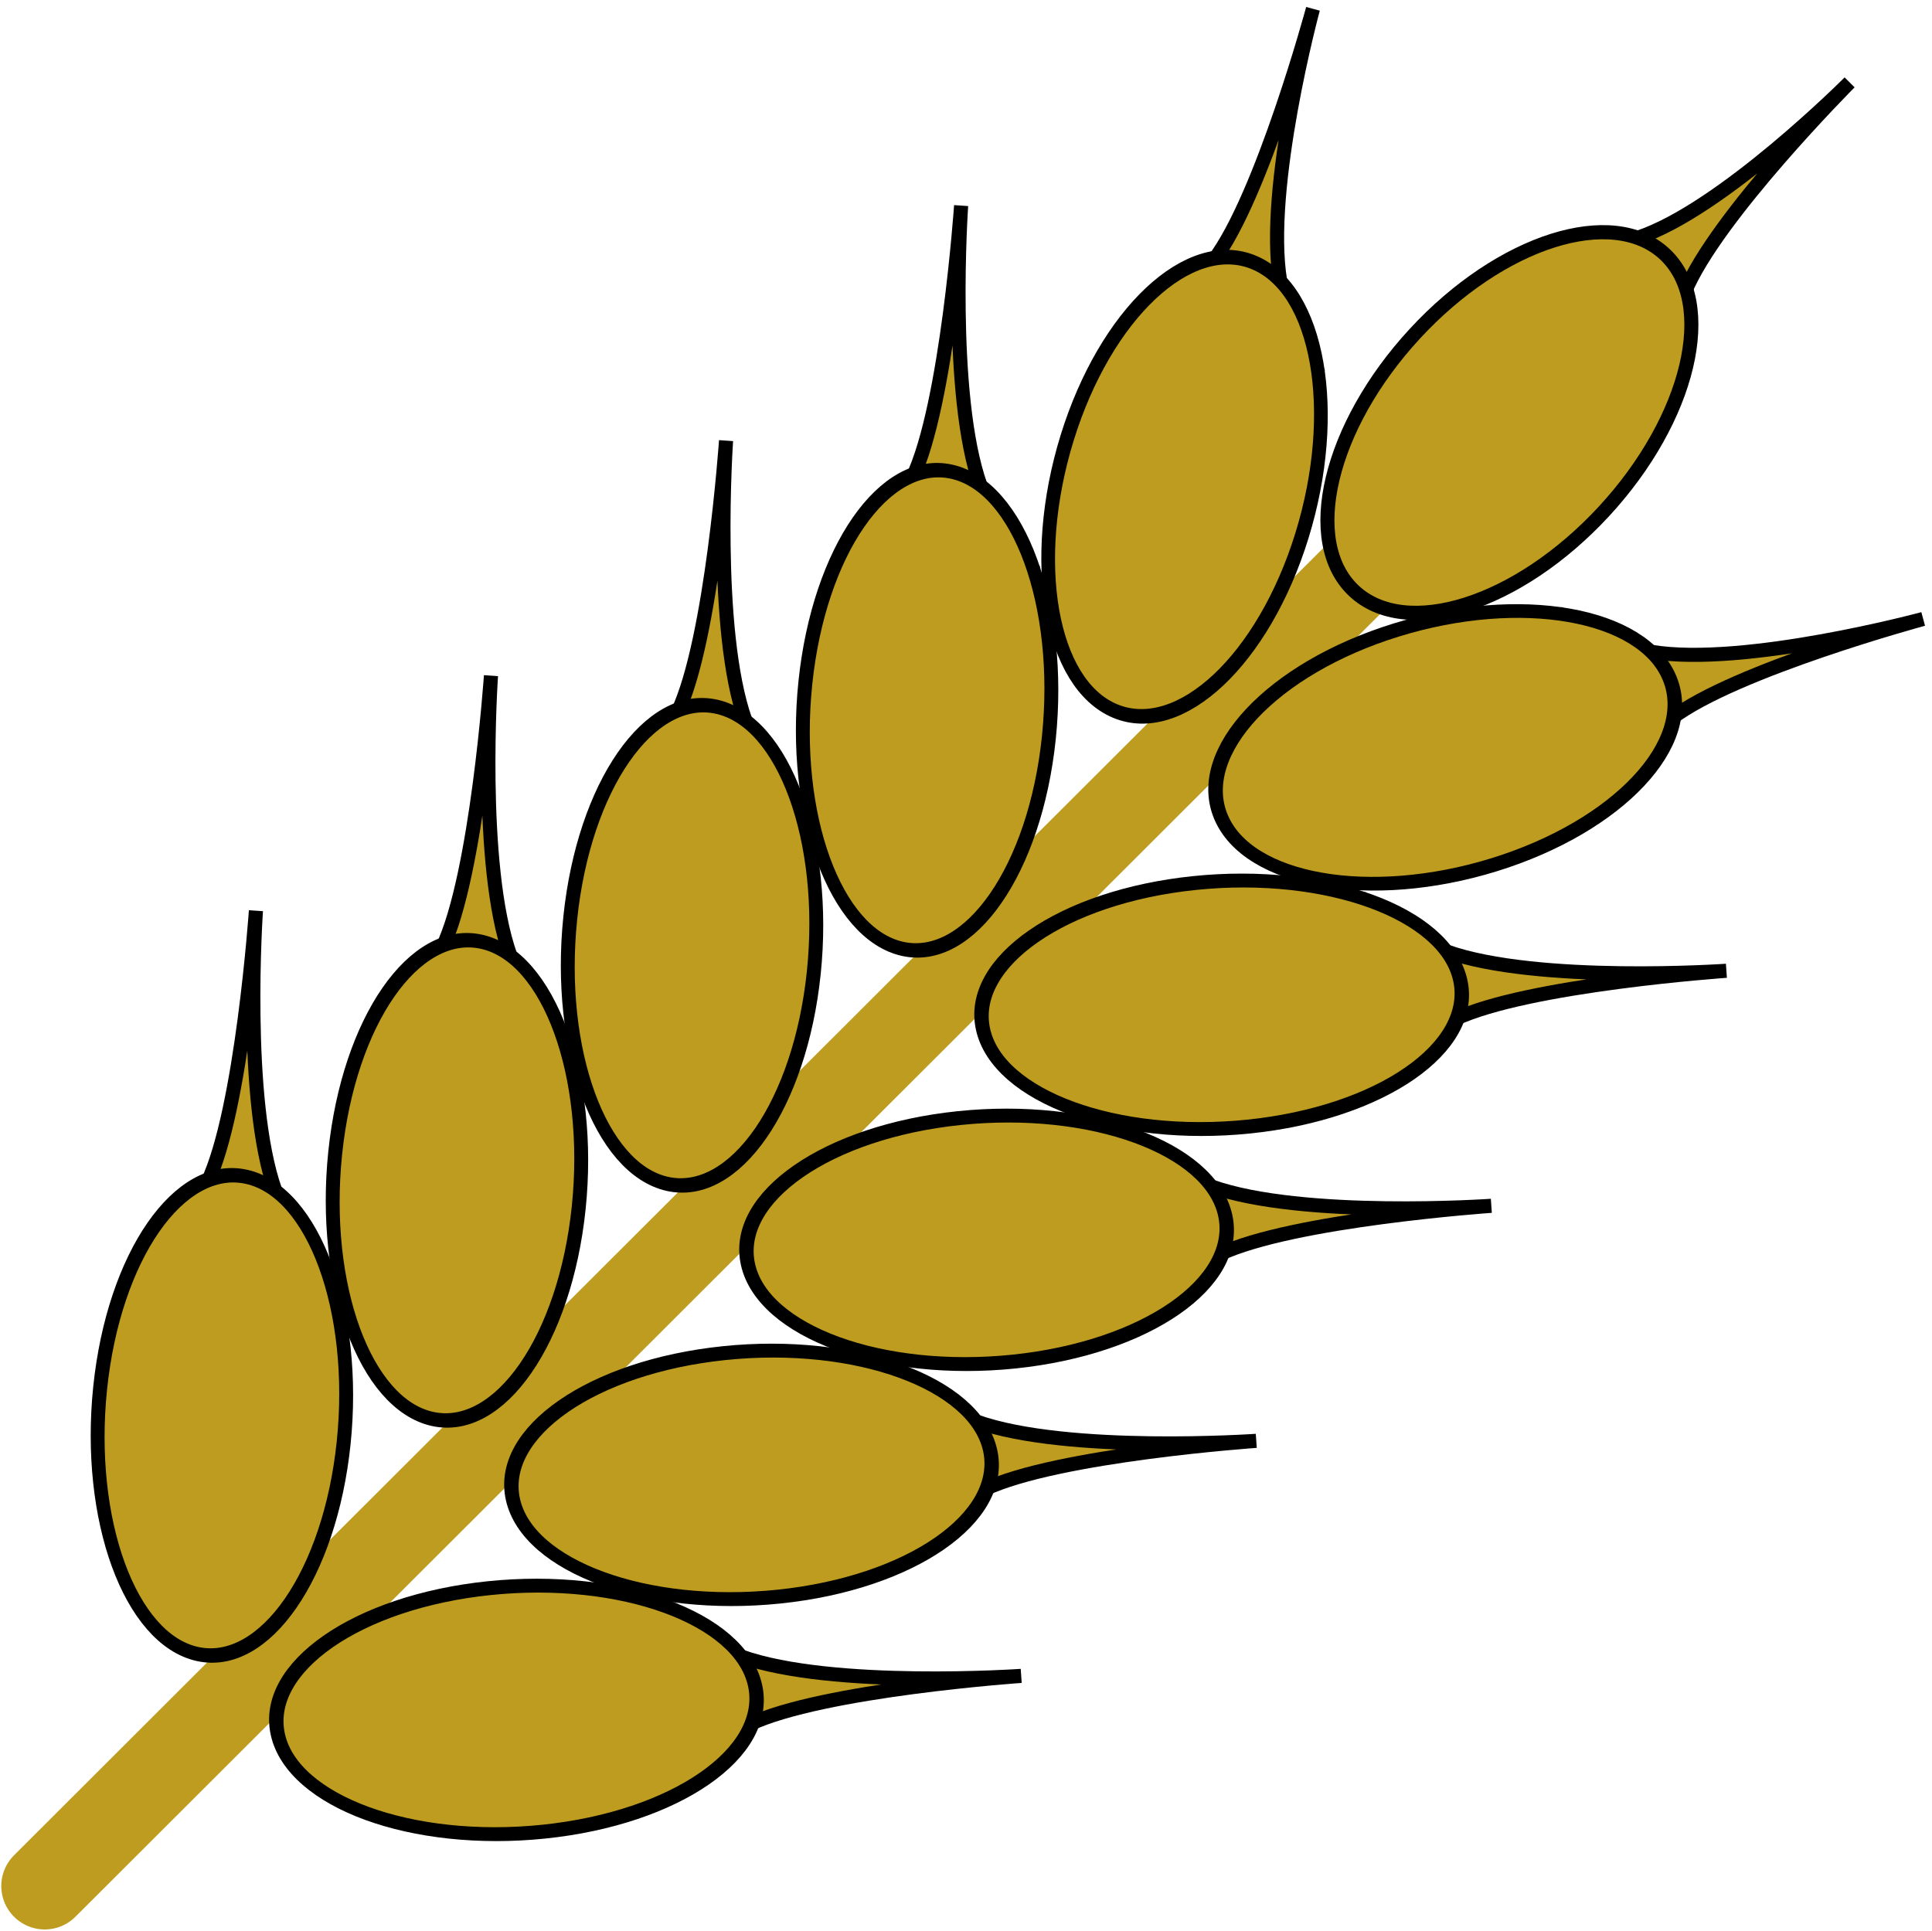
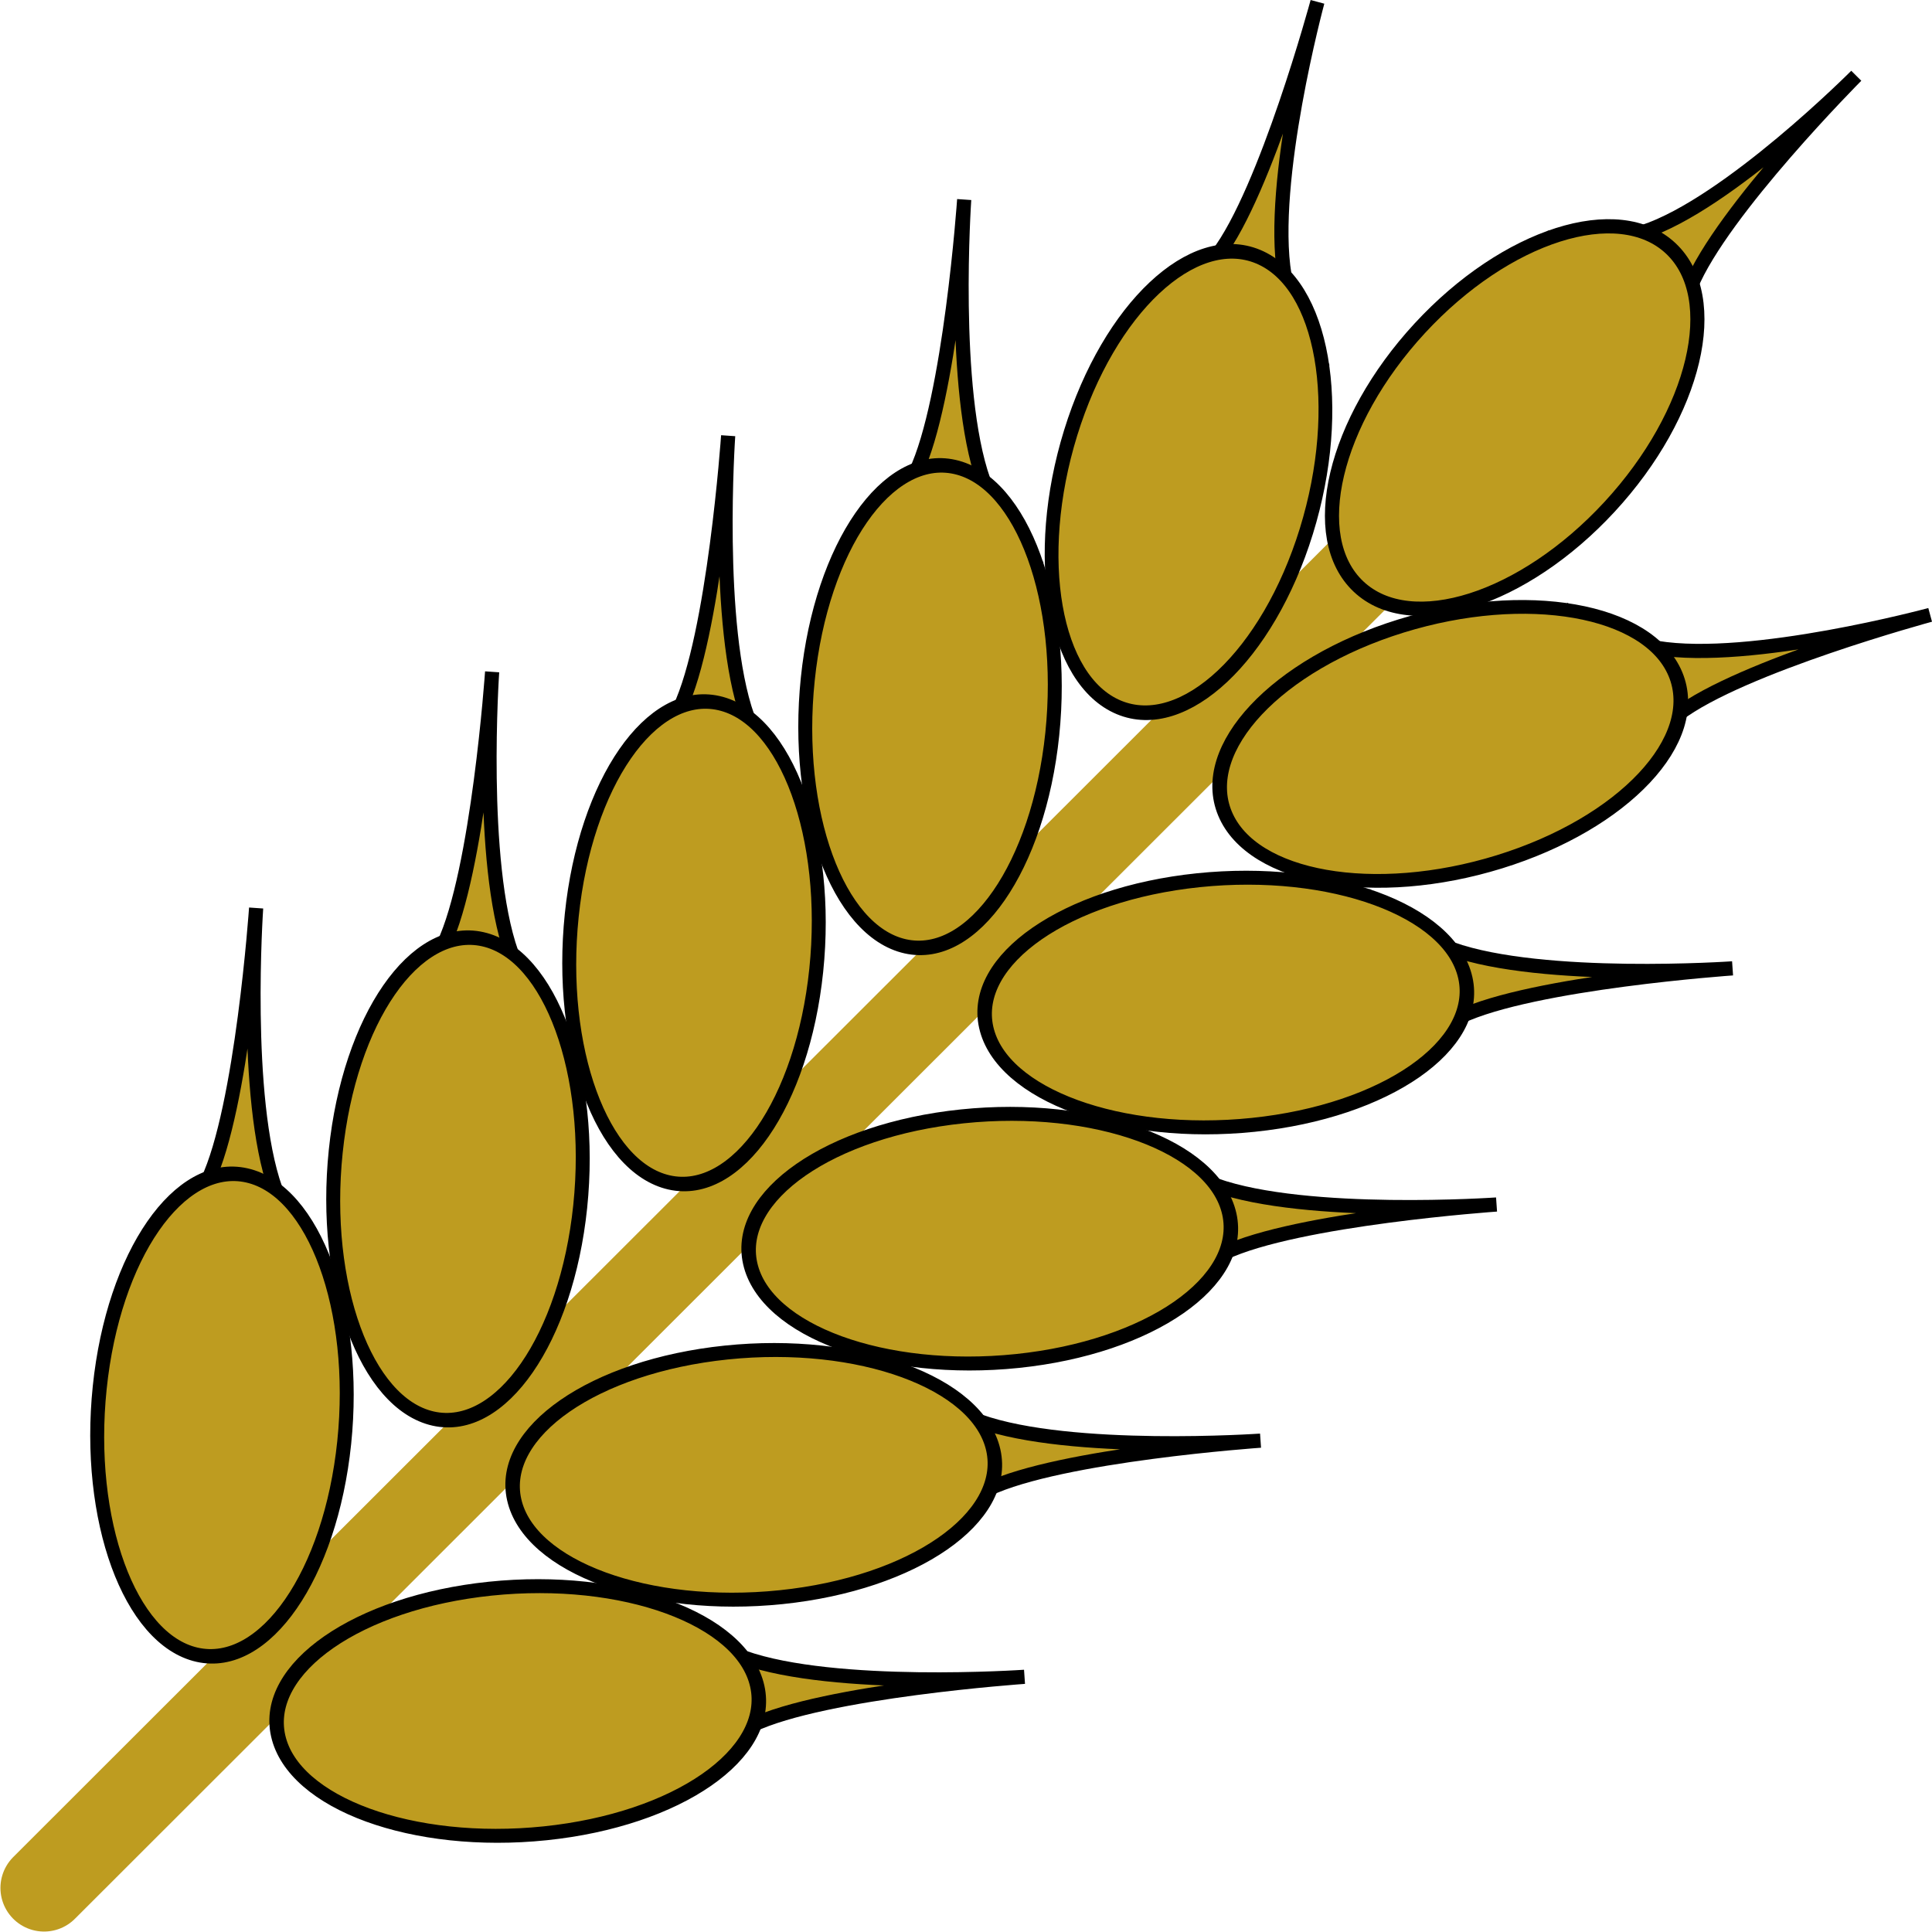
- <svg xmlns="http://www.w3.org/2000/svg" id="svg4388" viewBox="0 0 553.983 553.685" version="1.1" width="553.983" height="553.685">
+ <svg xmlns="http://www.w3.org/2000/svg" id="svg4388" viewBox="0 0 160 160" version="1.1" width="160" height="160">
  <defs id="defs49" />
-   <g id="layer1" transform="translate(-83.34028,-231.7175)">
-     <path style="fill:#be9c20;fill-opacity:1;stroke:#000000;stroke-width:4.043;stroke-miterlimit:4;stroke-dasharray:none;stroke-opacity:1" d="m 530.393,301.733 c 0,0 15.519,0.486 22.479,-1.802 24.381,-8.015 60.827,-44.592 60.827,-44.592 0,0 -38.369,38.534 -47.223,60.072 -2.675,6.506 -2.987,21.434 -2.987,21.434 z" id="path5248-6" />
-     <path style="fill:#be9c20;fill-opacity:1;stroke:#000000;stroke-width:4.043;stroke-miterlimit:4;stroke-dasharray:none;stroke-opacity:1" d="m 459.179,334.419 c 0,0 -7.499,-14.489 -8.77,-22.132 -4.454,-26.774 9.416,-78.041 9.416,-78.041 0,0 -14.624,53.983 -28.553,72.22 -4.208,5.509 -16.523,12.627 -16.523,12.627 z" id="path5248-5-6-7" />
-     <path style="fill:#be9c20;fill-opacity:1;stroke:#000000;stroke-width:4.043;stroke-miterlimit:4;stroke-dasharray:none;stroke-opacity:1" d="m 342.687,626.837 c 0,0 13.174,9.9 20.624,12.546 26.1,9.271 80.254,5.532 80.254,5.532 0,0 -57.028,3.956 -77.971,13.917 -6.327,3.009 -15.785,13.497 -15.785,13.497 z" id="path5248" />
-     <path style="fill:#be9c20;fill-opacity:1;stroke:#000000;stroke-width:4.043;stroke-miterlimit:4;stroke-dasharray:none;stroke-opacity:1" d="m 242.202,526.353 c 0,0 -9.9,-13.174 -12.546,-20.624 -9.271,-26.1 -5.532,-80.254 -5.532,-80.254 0,0 -3.956,57.028 -13.917,77.971 -3.009,6.327 -13.497,15.785 -13.497,15.785 z" id="path5248-1" />
-     <path style="fill:#be9c20;fill-opacity:1;stroke:#000000;stroke-width:4.043;stroke-miterlimit:4;stroke-dasharray:none;stroke-opacity:1" d="m 275.283,694.241 c 0,0 13.174,9.9 20.624,12.546 26.1,9.271 80.254,5.532 80.254,5.532 0,0 -57.028,3.956 -77.971,13.917 -6.327,3.009 -15.785,13.497 -15.785,13.497 z" id="path5248-7" />
-     <path style="fill:#be9c20;fill-opacity:1;stroke:#000000;stroke-width:4.043;stroke-miterlimit:4;stroke-dasharray:none;stroke-opacity:1" d="m 174.803,593.761 c 0,0 -9.9,-13.174 -12.546,-20.624 -9.271,-26.1 -5.532,-80.254 -5.532,-80.254 0,0 -3.956,57.028 -13.917,77.971 -3.009,6.327 -13.497,15.785 -13.497,15.785 z" id="path5248-1-1" />
-     <path style="fill:#be9c20;fill-opacity:1;stroke:#000000;stroke-width:4.043;stroke-miterlimit:4;stroke-dasharray:none;stroke-opacity:1" d="m 410.088,559.435 c 0,0 13.174,9.9 20.624,12.546 26.1,9.271 80.254,5.532 80.254,5.532 0,0 -57.028,3.956 -77.971,13.917 -6.327,3.009 -15.785,13.498 -15.785,13.498 z" id="path5248-4" />
-     <path style="fill:#be9c20;fill-opacity:1;stroke:#000000;stroke-width:4.043;stroke-miterlimit:4;stroke-dasharray:none;stroke-opacity:1" d="m 309.608,458.956 c 0,0 -9.9,-13.174 -12.546,-20.624 -9.271,-26.1 -5.532,-80.254 -5.532,-80.254 0,0 -3.956,57.028 -13.917,77.971 -3.009,6.327 -13.497,15.785 -13.497,15.785 z" id="path5248-1-3" />
-     <path style="fill:#be9c20;fill-opacity:1;stroke:#000000;stroke-width:4.043;stroke-miterlimit:4;stroke-dasharray:none;stroke-opacity:1" d="m 477.491,492.033 c 0,0 13.174,9.9 20.624,12.546 26.1,9.271 80.254,5.532 80.254,5.532 0,0 -57.028,3.956 -77.971,13.917 -6.327,3.009 -15.785,13.497 -15.785,13.497 z" id="path5248-5" />
-     <path style="fill:#be9c20;fill-opacity:1;stroke:#000000;stroke-width:4.043;stroke-miterlimit:4;stroke-dasharray:none;stroke-opacity:1" d="m 377.012,391.554 c 0,0 -9.9,-13.174 -12.546,-20.624 -9.271,-26.1 -5.532,-80.254 -5.532,-80.254 0,0 -3.956,57.028 -13.917,77.971 -3.009,6.327 -13.497,15.785 -13.497,15.785 z" id="path5248-1-6" />
-     <path style="fill:#be9c20;fill-opacity:1;stroke:#000000;stroke-width:4.043;stroke-miterlimit:4;stroke-dasharray:none;stroke-opacity:1" d="m 534.622,409.862 c 0,0 14.489,7.499 22.132,8.77 26.774,4.454 78.041,-9.416 78.041,-9.416 0,0 -53.983,14.624 -72.22,28.553 -5.509,4.208 -12.627,16.523 -12.627,16.523 z" id="path5248-5-6" />
-     <path id="path5138" style="fill:#be9c20;fill-opacity:1;stroke:#be9c20;stroke-width:24.912;stroke-linecap:round;stroke-miterlimit:4;stroke-dasharray:none;stroke-opacity:1" d="M 509.97,359.361 96.164,772.578" />
-     <ellipse ry="37.2" rx="65.7" cy="618.609" cx="96.446" transform="matrix(0.678592,-0.7345154,0.7285685,0.684973,0,0)" style="fill:#be9c20;fill-opacity:1;stroke:#000000;stroke-width:4.043;stroke-miterlimit:4;stroke-dasharray:none;stroke-opacity:1" id="path5246-9" />
-     <ellipse ry="35.784" rx="68.774" cy="686.746" cx="149.035" transform="matrix(0.9946746,-0.1030649,0.2192841,0.975661,0,0)" style="fill:#be9c20;fill-opacity:1;stroke:#000000;stroke-width:4.057;stroke-miterlimit:4;stroke-dasharray:none;stroke-opacity:1" id="path5246" />
-     <ellipse ry="35.784" rx="68.774" cy="-273.894" cx="-512.877" transform="matrix(0.1030649,-0.9946746,-0.975661,-0.2192841,0,0)" style="fill:#be9c20;fill-opacity:1;stroke:#000000;stroke-width:4.057;stroke-miterlimit:4;stroke-dasharray:none;stroke-opacity:1" id="path5246-8" />
-     <ellipse ry="35.784" rx="68.774" cy="747.263" cx="67.928" transform="matrix(0.9946746,-0.1030649,0.2192841,0.975661,0,0)" style="fill:#be9c20;fill-opacity:1;stroke:#000000;stroke-width:4.057;stroke-miterlimit:4;stroke-dasharray:none;stroke-opacity:1" id="path5246-4" />
-     <ellipse ry="35.784" rx="68.774" cy="-213.382" cx="-593.986" transform="matrix(0.1030649,-0.9946746,-0.975661,-0.2192841,0,0)" style="fill:#be9c20;fill-opacity:1;stroke:#000000;stroke-width:4.057;stroke-miterlimit:4;stroke-dasharray:none;stroke-opacity:1" id="path5246-8-7" />
-     <ellipse ry="35.784" rx="68.774" cy="626.23" cx="230.138" transform="matrix(0.9946746,-0.1030649,0.2192841,0.975661,0,0)" style="fill:#be9c20;fill-opacity:1;stroke:#000000;stroke-width:4.057;stroke-miterlimit:4;stroke-dasharray:none;stroke-opacity:1" id="path5246-0" />
-     <ellipse ry="35.784" rx="68.774" cy="-334.414" cx="-431.777" transform="matrix(0.1030649,-0.9946746,-0.975661,-0.2192841,0,0)" style="fill:#be9c20;fill-opacity:1;stroke:#000000;stroke-width:4.057;stroke-miterlimit:4;stroke-dasharray:none;stroke-opacity:1" id="path5246-8-3" />
-     <ellipse ry="35.784" rx="68.774" cy="565.714" cx="311.243" transform="matrix(0.9946746,-0.1030649,0.2192841,0.975661,0,0)" style="fill:#be9c20;fill-opacity:1;stroke:#000000;stroke-width:4.057;stroke-miterlimit:4;stroke-dasharray:none;stroke-opacity:1" id="path5246-1" />
-     <ellipse ry="35.784" rx="68.774" cy="-394.932" cx="-350.673" transform="matrix(0.1030649,-0.9946746,-0.975661,-0.2192841,0,0)" style="fill:#be9c20;fill-opacity:1;stroke:#000000;stroke-width:4.057;stroke-miterlimit:4;stroke-dasharray:none;stroke-opacity:1" id="path5246-8-4" />
-     <ellipse ry="36.467" rx="67.326" cy="575.846" cx="288.834" transform="matrix(0.9553239,-0.2955608,0.3851863,0.9228388,0,0)" style="fill:#be9c20;fill-opacity:1;stroke:#000000;stroke-width:4.052;stroke-miterlimit:4;stroke-dasharray:none;stroke-opacity:1" id="path5246-1-1" />
-     <ellipse ry="36.467" rx="67.326" cy="-516.186" cx="-180.541" transform="matrix(0.2955608,-0.9553239,-0.9228388,-0.3851863,0,0)" style="fill:#be9c20;fill-opacity:1;stroke:#000000;stroke-width:4.052;stroke-miterlimit:4;stroke-dasharray:none;stroke-opacity:1" id="path5246-1-1-4" />
+   <g id="layer1" transform="translate(-83.34028,-625.402)">
+     <path style="fill:#be9c20;fill-opacity:1;stroke:#000000;stroke-width:1.173;stroke-miterlimit:4;stroke-dasharray:none;stroke-opacity:1" d="m 212.911,645.137 c 0,0 4.5,0.141 6.519,-0.523 7.07,-2.325 17.639,-12.938 17.639,-12.938 0,0 -11.127,11.181 -13.694,17.43 -0.776,1.888 -0.866,6.219 -0.866,6.219 z" id="path5248-6" />
+     <path style="fill:#be9c20;fill-opacity:1;stroke:#000000;stroke-width:1.173;stroke-miterlimit:4;stroke-dasharray:none;stroke-opacity:1" d="m 192.26,654.62 c 0,0 -2.175,-4.204 -2.543,-6.422 -1.292,-7.769 2.73,-22.643 2.73,-22.643 0,0 -4.241,15.663 -8.28,20.955 -1.22,1.598 -4.791,3.664 -4.791,3.664 z" id="path5248-5-6-7" />
+     <path style="fill:#be9c20;fill-opacity:1;stroke:#000000;stroke-width:1.173;stroke-miterlimit:4;stroke-dasharray:none;stroke-opacity:1" d="m 158.479,739.466 c 0,0 3.82,2.872 5.981,3.64 7.569,2.69 23.273,1.605 23.273,1.605 0,0 -16.538,1.148 -22.611,4.038 -1.835,0.873 -4.578,3.916 -4.578,3.916 z" id="path5248" />
+     <path style="fill:#be9c20;fill-opacity:1;stroke:#000000;stroke-width:1.173;stroke-miterlimit:4;stroke-dasharray:none;stroke-opacity:1" d="m 129.339,710.31 c 0,0 -2.871,-3.822 -3.638,-5.984 -2.689,-7.573 -1.604,-23.286 -1.604,-23.286 0,0 -1.147,16.547 -4.036,22.623 -0.873,1.836 -3.914,4.58 -3.914,4.58 z" id="path5248-1" />
+     <path style="fill:#be9c20;fill-opacity:1;stroke:#000000;stroke-width:1.173;stroke-miterlimit:4;stroke-dasharray:none;stroke-opacity:1" d="m 138.932,759.023 c 0,0 3.82,2.872 5.981,3.64 7.569,2.69 23.273,1.605 23.273,1.605 0,0 -16.538,1.148 -22.611,4.038 -1.835,0.873 -4.578,3.916 -4.578,3.916 z" id="path5248-7" />
+     <path style="fill:#be9c20;fill-opacity:1;stroke:#000000;stroke-width:1.173;stroke-miterlimit:4;stroke-dasharray:none;stroke-opacity:1" d="m 109.794,729.869 c 0,0 -2.871,-3.822 -3.638,-5.984 -2.689,-7.573 -1.604,-23.286 -1.604,-23.286 0,0 -1.147,16.547 -4.036,22.623 -0.873,1.836 -3.914,4.58 -3.914,4.58 z" id="path5248-1-1" />
+     <path style="fill:#be9c20;fill-opacity:1;stroke:#000000;stroke-width:1.173;stroke-miterlimit:4;stroke-dasharray:none;stroke-opacity:1" d="m 178.024,719.909 c 0,0 3.82,2.872 5.981,3.64 7.569,2.69 23.273,1.605 23.273,1.605 0,0 -16.538,1.148 -22.611,4.038 -1.835,0.873 -4.578,3.916 -4.578,3.916 z" id="path5248-4" />
+     <path style="fill:#be9c20;fill-opacity:1;stroke:#000000;stroke-width:1.173;stroke-miterlimit:4;stroke-dasharray:none;stroke-opacity:1" d="m 148.886,690.755 c 0,0 -2.871,-3.822 -3.638,-5.984 -2.689,-7.573 -1.604,-23.286 -1.604,-23.286 0,0 -1.147,16.547 -4.036,22.623 -0.873,1.836 -3.914,4.58 -3.914,4.58 z" id="path5248-1-3" />
+     <path style="fill:#be9c20;fill-opacity:1;stroke:#000000;stroke-width:1.173;stroke-miterlimit:4;stroke-dasharray:none;stroke-opacity:1" d="m 197.57,700.352 c 0,0 3.82,2.872 5.981,3.64 7.569,2.69 23.273,1.605 23.273,1.605 0,0 -16.538,1.148 -22.611,4.038 -1.835,0.873 -4.578,3.916 -4.578,3.916 z" id="path5248-5" />
+     <path style="fill:#be9c20;fill-opacity:1;stroke:#000000;stroke-width:1.173;stroke-miterlimit:4;stroke-dasharray:none;stroke-opacity:1" d="m 168.433,671.198 c 0,0 -2.871,-3.822 -3.638,-5.984 -2.689,-7.573 -1.604,-23.286 -1.604,-23.286 0,0 -1.147,16.547 -4.036,22.623 -0.873,1.836 -3.914,4.58 -3.914,4.58 z" id="path5248-1-6" />
+     <path style="fill:#be9c20;fill-opacity:1;stroke:#000000;stroke-width:1.173;stroke-miterlimit:4;stroke-dasharray:none;stroke-opacity:1" d="m 214.138,676.51 c 0,0 4.202,2.176 6.418,2.545 7.764,1.292 22.631,-2.732 22.631,-2.732 0,0 -15.654,4.243 -20.943,8.285 -1.598,1.221 -3.662,4.794 -3.662,4.794 z" id="path5248-5-6" />
+     <path id="path5138" style="fill:#be9c20;fill-opacity:1;stroke:#be9c20;stroke-width:7.226;stroke-linecap:round;stroke-miterlimit:4;stroke-dasharray:none;stroke-opacity:1" d="M 206.989,661.857 86.99,781.752" />
+     <ellipse ry="10.79" rx="19.058" cy="601.14" cx="-337.678" transform="matrix(0.6783886,-0.7347033,0.7283786,0.6851749,0,0)" style="fill:#be9c20;fill-opacity:1;stroke:#000000;stroke-width:1.173;stroke-miterlimit:4;stroke-dasharray:none;stroke-opacity:1" id="path5246-9" />
+     <ellipse ry="10.382" rx="19.944" cy="763.869" cx="-21.77" transform="matrix(0.9946688,-0.1031216,0.2191682,0.9756871,0,0)" style="fill:#be9c20;fill-opacity:1;stroke:#000000;stroke-width:1.177;stroke-miterlimit:4;stroke-dasharray:none;stroke-opacity:1" id="path5246" />
+     <ellipse ry="10.377" rx="19.955" cy="-196.468" cx="-683.565" transform="matrix(0.1030083,-0.9946805,-0.975635,-0.2194001,0,0)" style="fill:#be9c20;fill-opacity:1;stroke:#000000;stroke-width:1.177;stroke-miterlimit:4;stroke-dasharray:none;stroke-opacity:1" id="path5246-8" />
+     <ellipse ry="10.382" rx="19.944" cy="781.427" cx="-45.29" transform="matrix(0.9946688,-0.1031216,0.2191682,0.9756871,0,0)" style="fill:#be9c20;fill-opacity:1;stroke:#000000;stroke-width:1.177;stroke-miterlimit:4;stroke-dasharray:none;stroke-opacity:1" id="path5246-4" />
+     <ellipse ry="10.377" rx="19.955" cy="-178.919" cx="-707.099" transform="matrix(0.1030083,-0.9946805,-0.975635,-0.2194001,0,0)" style="fill:#be9c20;fill-opacity:1;stroke:#000000;stroke-width:1.177;stroke-miterlimit:4;stroke-dasharray:none;stroke-opacity:1" id="path5246-8-7" />
+     <ellipse ry="10.382" rx="19.944" cy="746.31" cx="1.749" transform="matrix(0.9946688,-0.1031216,0.2191682,0.9756871,0,0)" style="fill:#be9c20;fill-opacity:1;stroke:#000000;stroke-width:1.177;stroke-miterlimit:4;stroke-dasharray:none;stroke-opacity:1" id="path5246-0" />
+     <ellipse ry="10.377" rx="19.955" cy="-214.018" cx="-660.034" transform="matrix(0.1030083,-0.9946805,-0.975635,-0.2194001,0,0)" style="fill:#be9c20;fill-opacity:1;stroke:#000000;stroke-width:1.177;stroke-miterlimit:4;stroke-dasharray:none;stroke-opacity:1" id="path5246-8-3" />
+     <ellipse ry="10.382" rx="19.944" cy="728.752" cx="25.269" transform="matrix(0.9946688,-0.1031216,0.2191682,0.9756871,0,0)" style="fill:#be9c20;fill-opacity:1;stroke:#000000;stroke-width:1.177;stroke-miterlimit:4;stroke-dasharray:none;stroke-opacity:1" id="path5246-1" />
+     <ellipse ry="10.377" rx="19.955" cy="-231.568" cx="-636.502" transform="matrix(0.1030083,-0.9946805,-0.975635,-0.2194001,0,0)" style="fill:#be9c20;fill-opacity:1;stroke:#000000;stroke-width:1.177;stroke-miterlimit:4;stroke-dasharray:none;stroke-opacity:1" id="path5246-8-4" />
+     <ellipse ry="10.58" rx="19.525" cy="719.69" cx="-77.089" transform="matrix(0.9552776,-0.2957107,0.3850041,0.9229148,0,0)" style="fill:#be9c20;fill-opacity:1;stroke:#000000;stroke-width:1.175;stroke-miterlimit:4;stroke-dasharray:none;stroke-opacity:1" id="path5246-1-1" />
+     <ellipse ry="10.576" rx="19.534" cy="-371.901" cx="-546.388" transform="matrix(0.295411,-0.9553703,-0.9227627,-0.3853686,0,0)" style="fill:#be9c20;fill-opacity:1;stroke:#000000;stroke-width:1.175;stroke-miterlimit:4;stroke-dasharray:none;stroke-opacity:1" id="path5246-1-1-4" />
  </g>
</svg>
